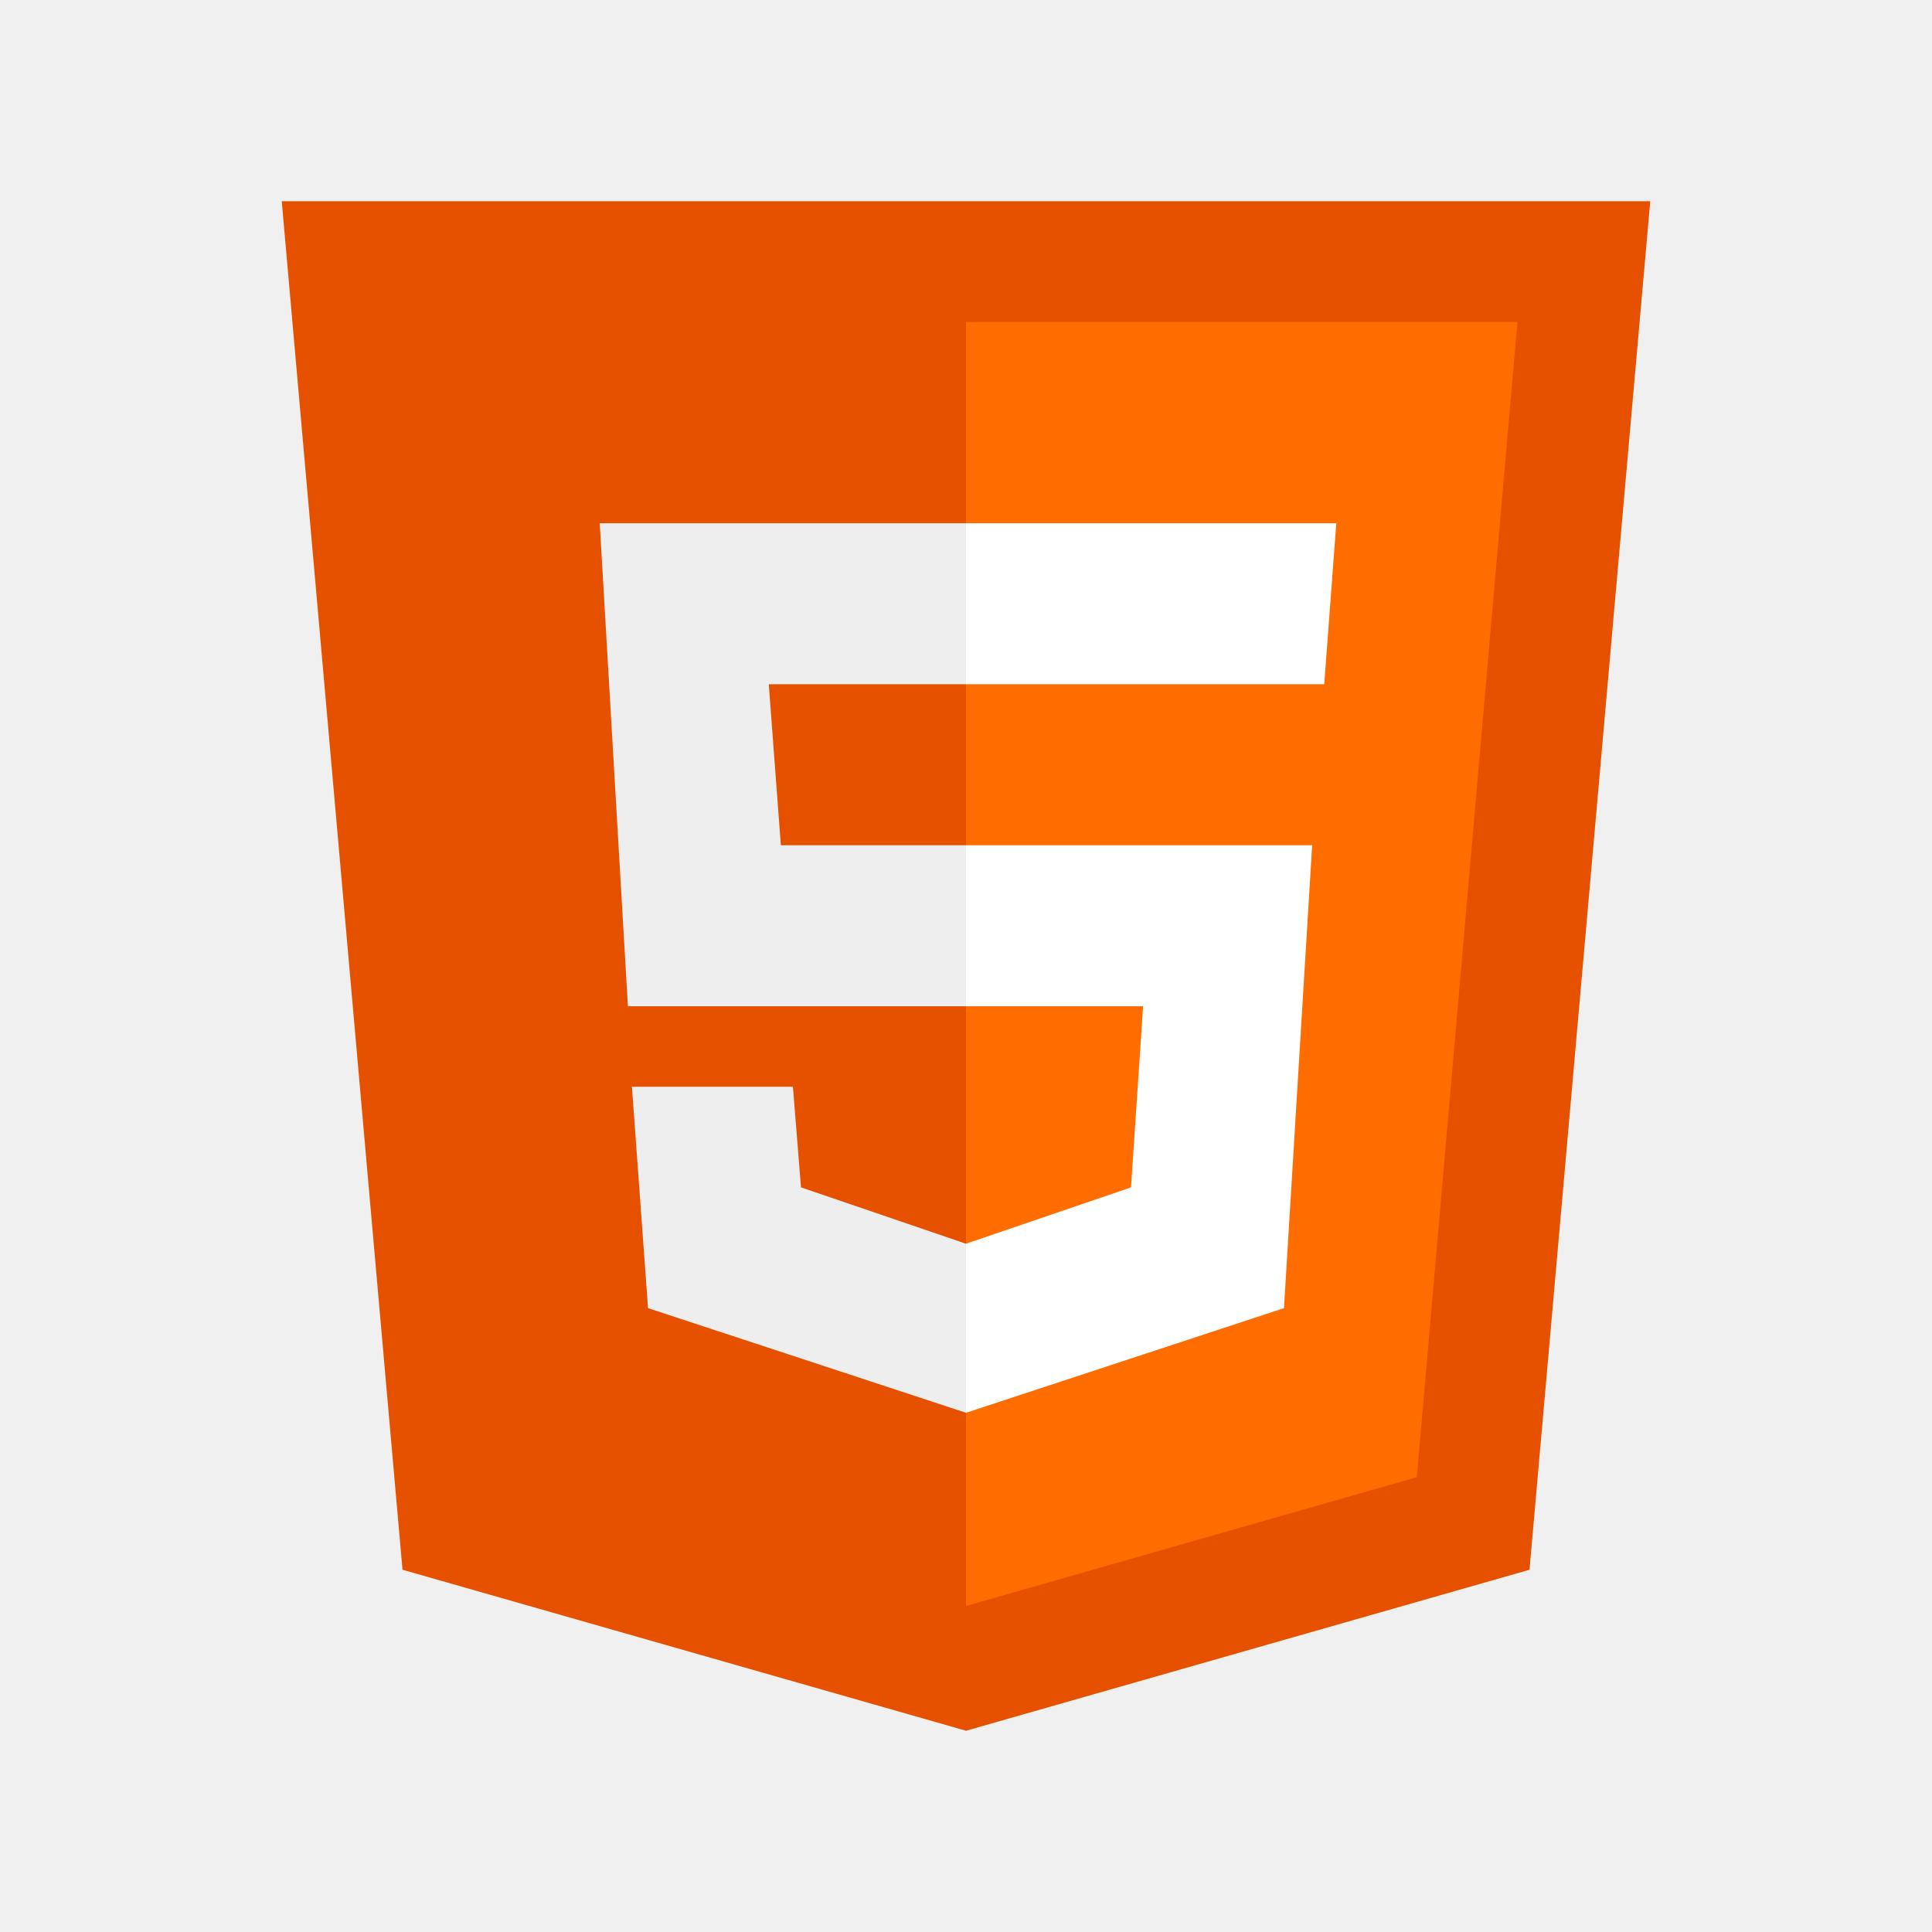
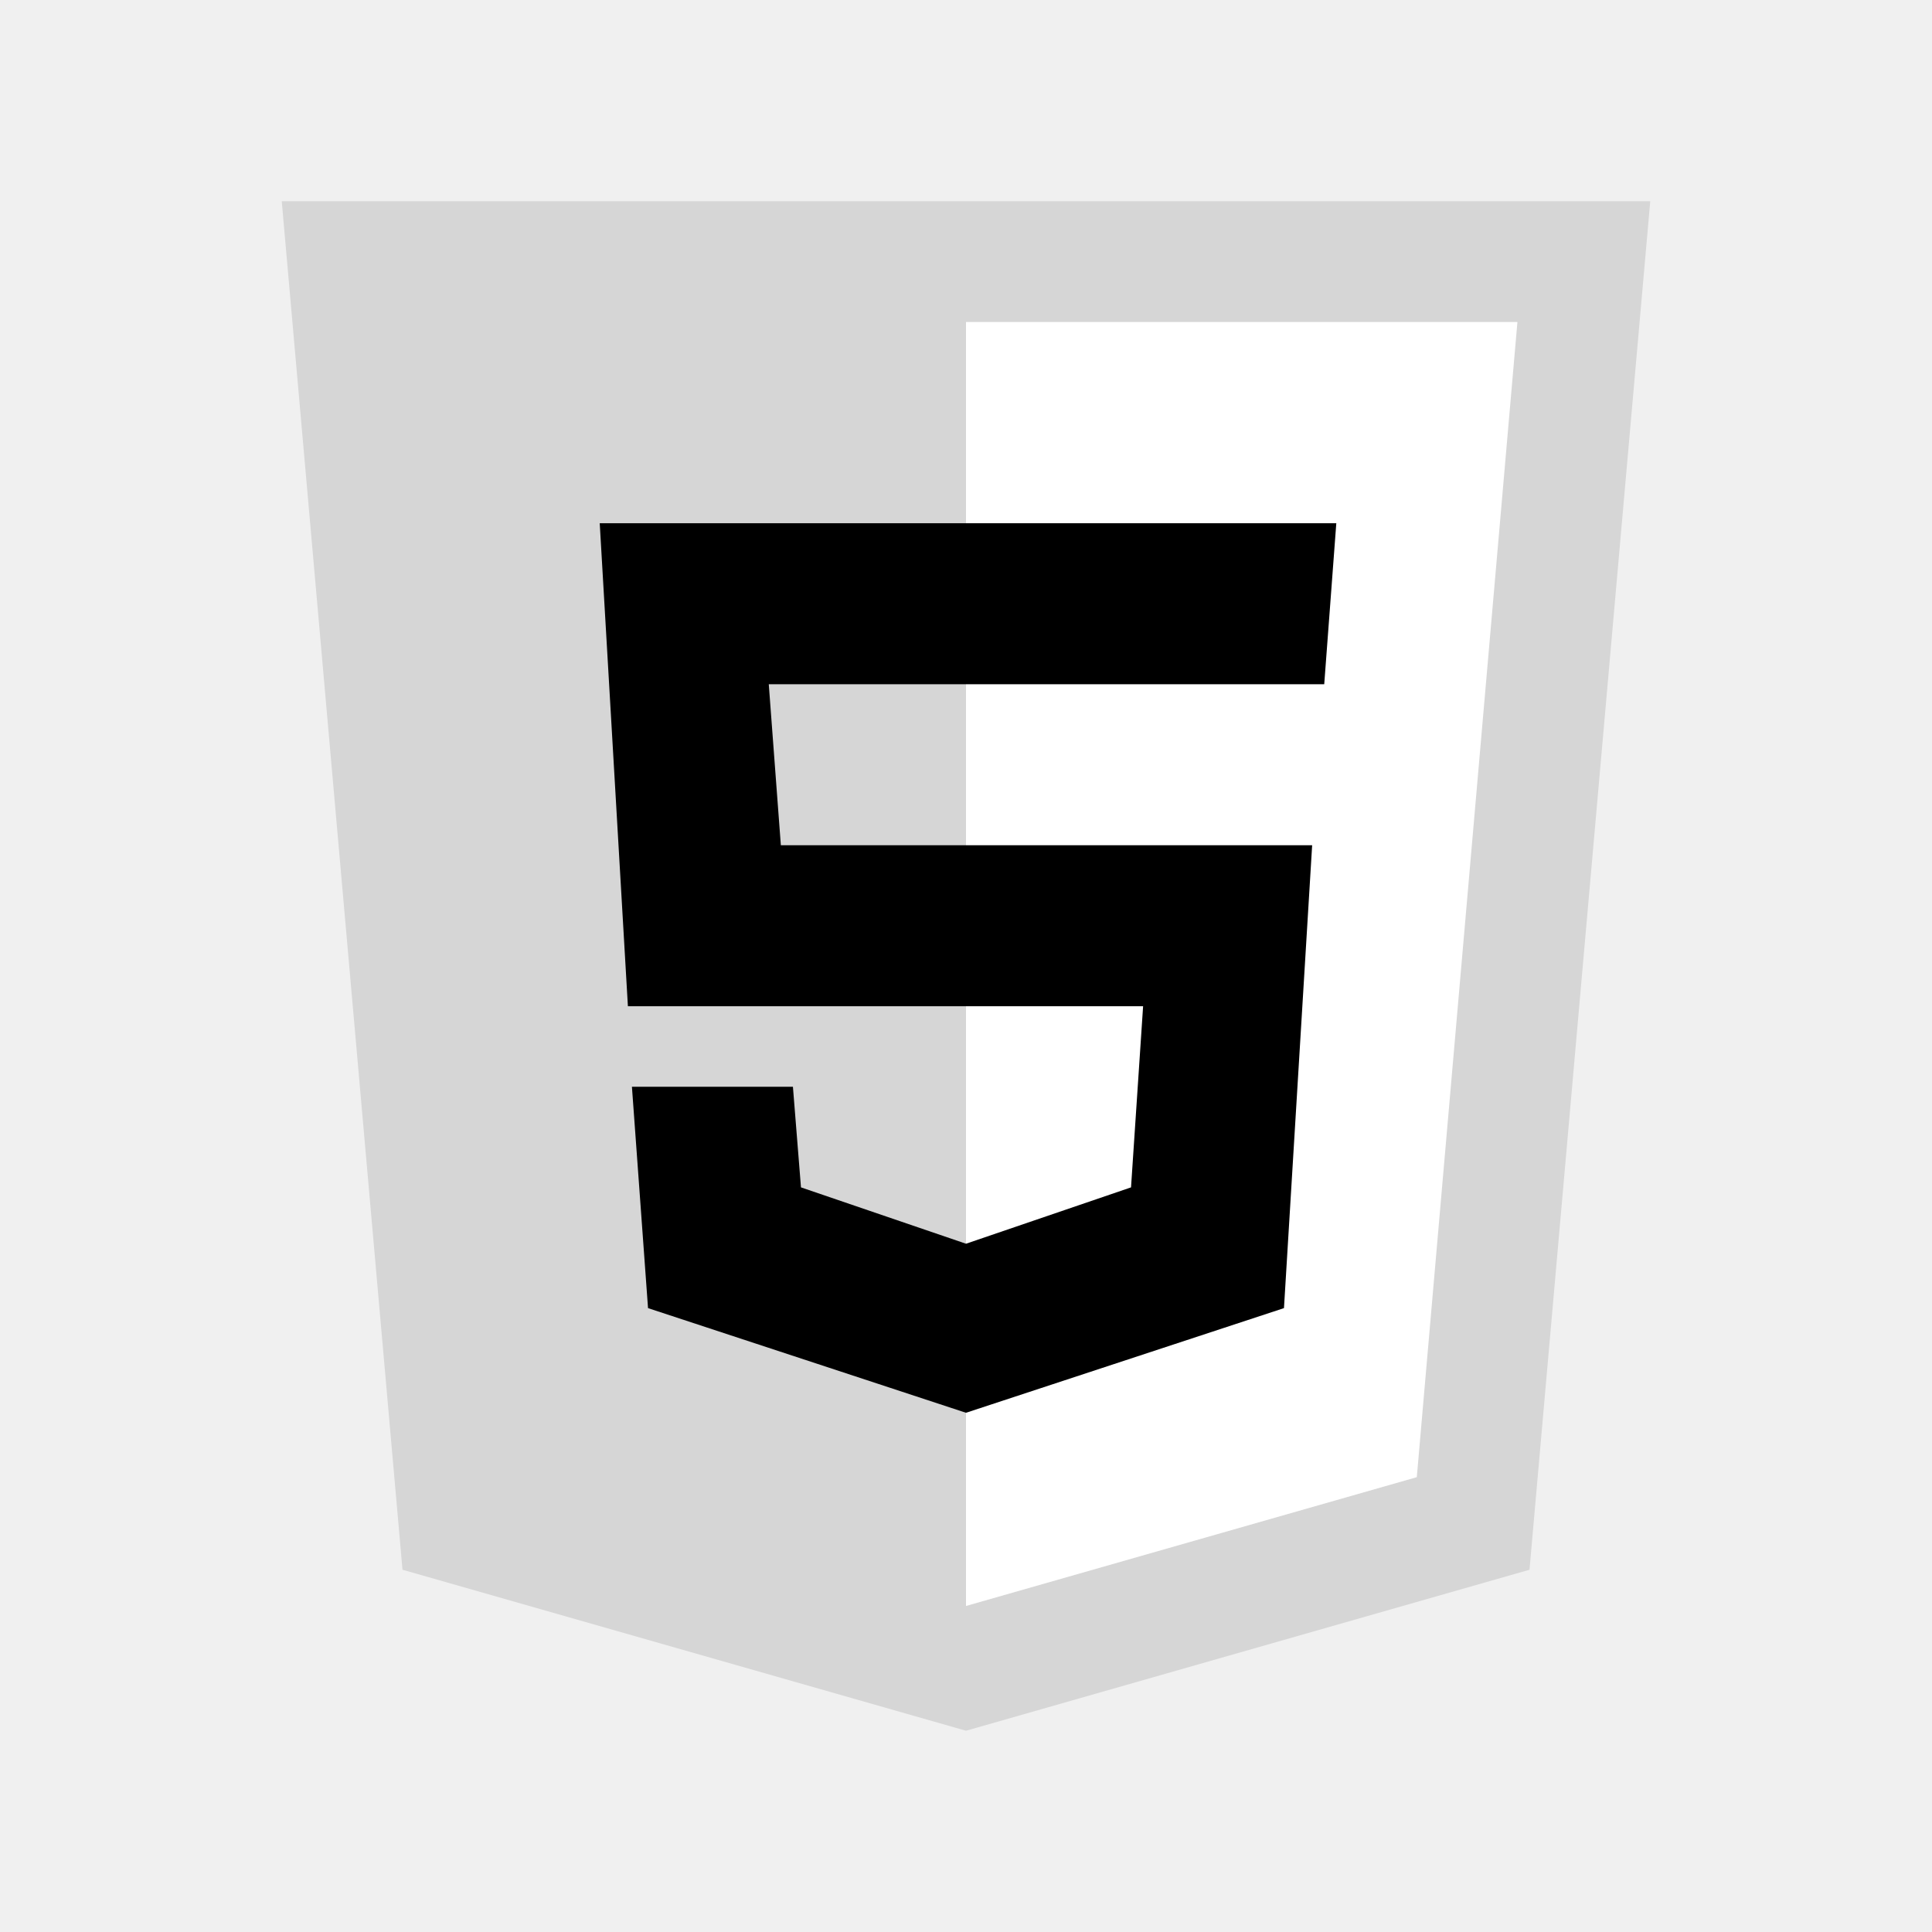
<svg xmlns="http://www.w3.org/2000/svg" viewBox="0 0 48 48" width="48px" height="48px">
-   <path fill="#E65100" d="M41,5H7l3,34l14,4l14-4L41,5L41,5z" />
-   <path fill="#FF6D00" d="M24 8L24 39.9 35.2 36.7 37.7 8z" />
-   <path fill="#FFF" d="M24,25v-4h8.6l-0.7,11.5L24,35.1v-4.2l4.1-1.4l0.3-4.5H24z M32.9,17l0.3-4H24v4H32.9z" />
-   <path fill="#EEE" d="M24,30.9v4.2l-7.9-2.6L15.7,27h4l0.2,2.5L24,30.9z M19.1,17H24v-4h-9.1l0.7,12H24v-4h-4.6L19.1,17z" />
+   <path fill="#D6D6D6" d="M41,5H7l3,34l14,4l14-4L41,5L41,5z" />
+   <path fill="#FFF" d="M24 8L24 39.9 35.2 36.7 37.7 8z" />
+   <path fill="#000000" d="M24,25v-4h8.6l-0.7,11.5L24,35.1v-4.2l4.1-1.4l0.3-4.5H24z M32.9,17l0.3-4H24v4H32.9z" />
+   <path fill="#000000" d="M24,30.9v4.2l-7.9-2.6L15.7,27h4l0.2,2.5L24,30.9z M19.1,17H24v-4h-9.1l0.7,12H24v-4h-4.6L19.1,17z" />
</svg>
